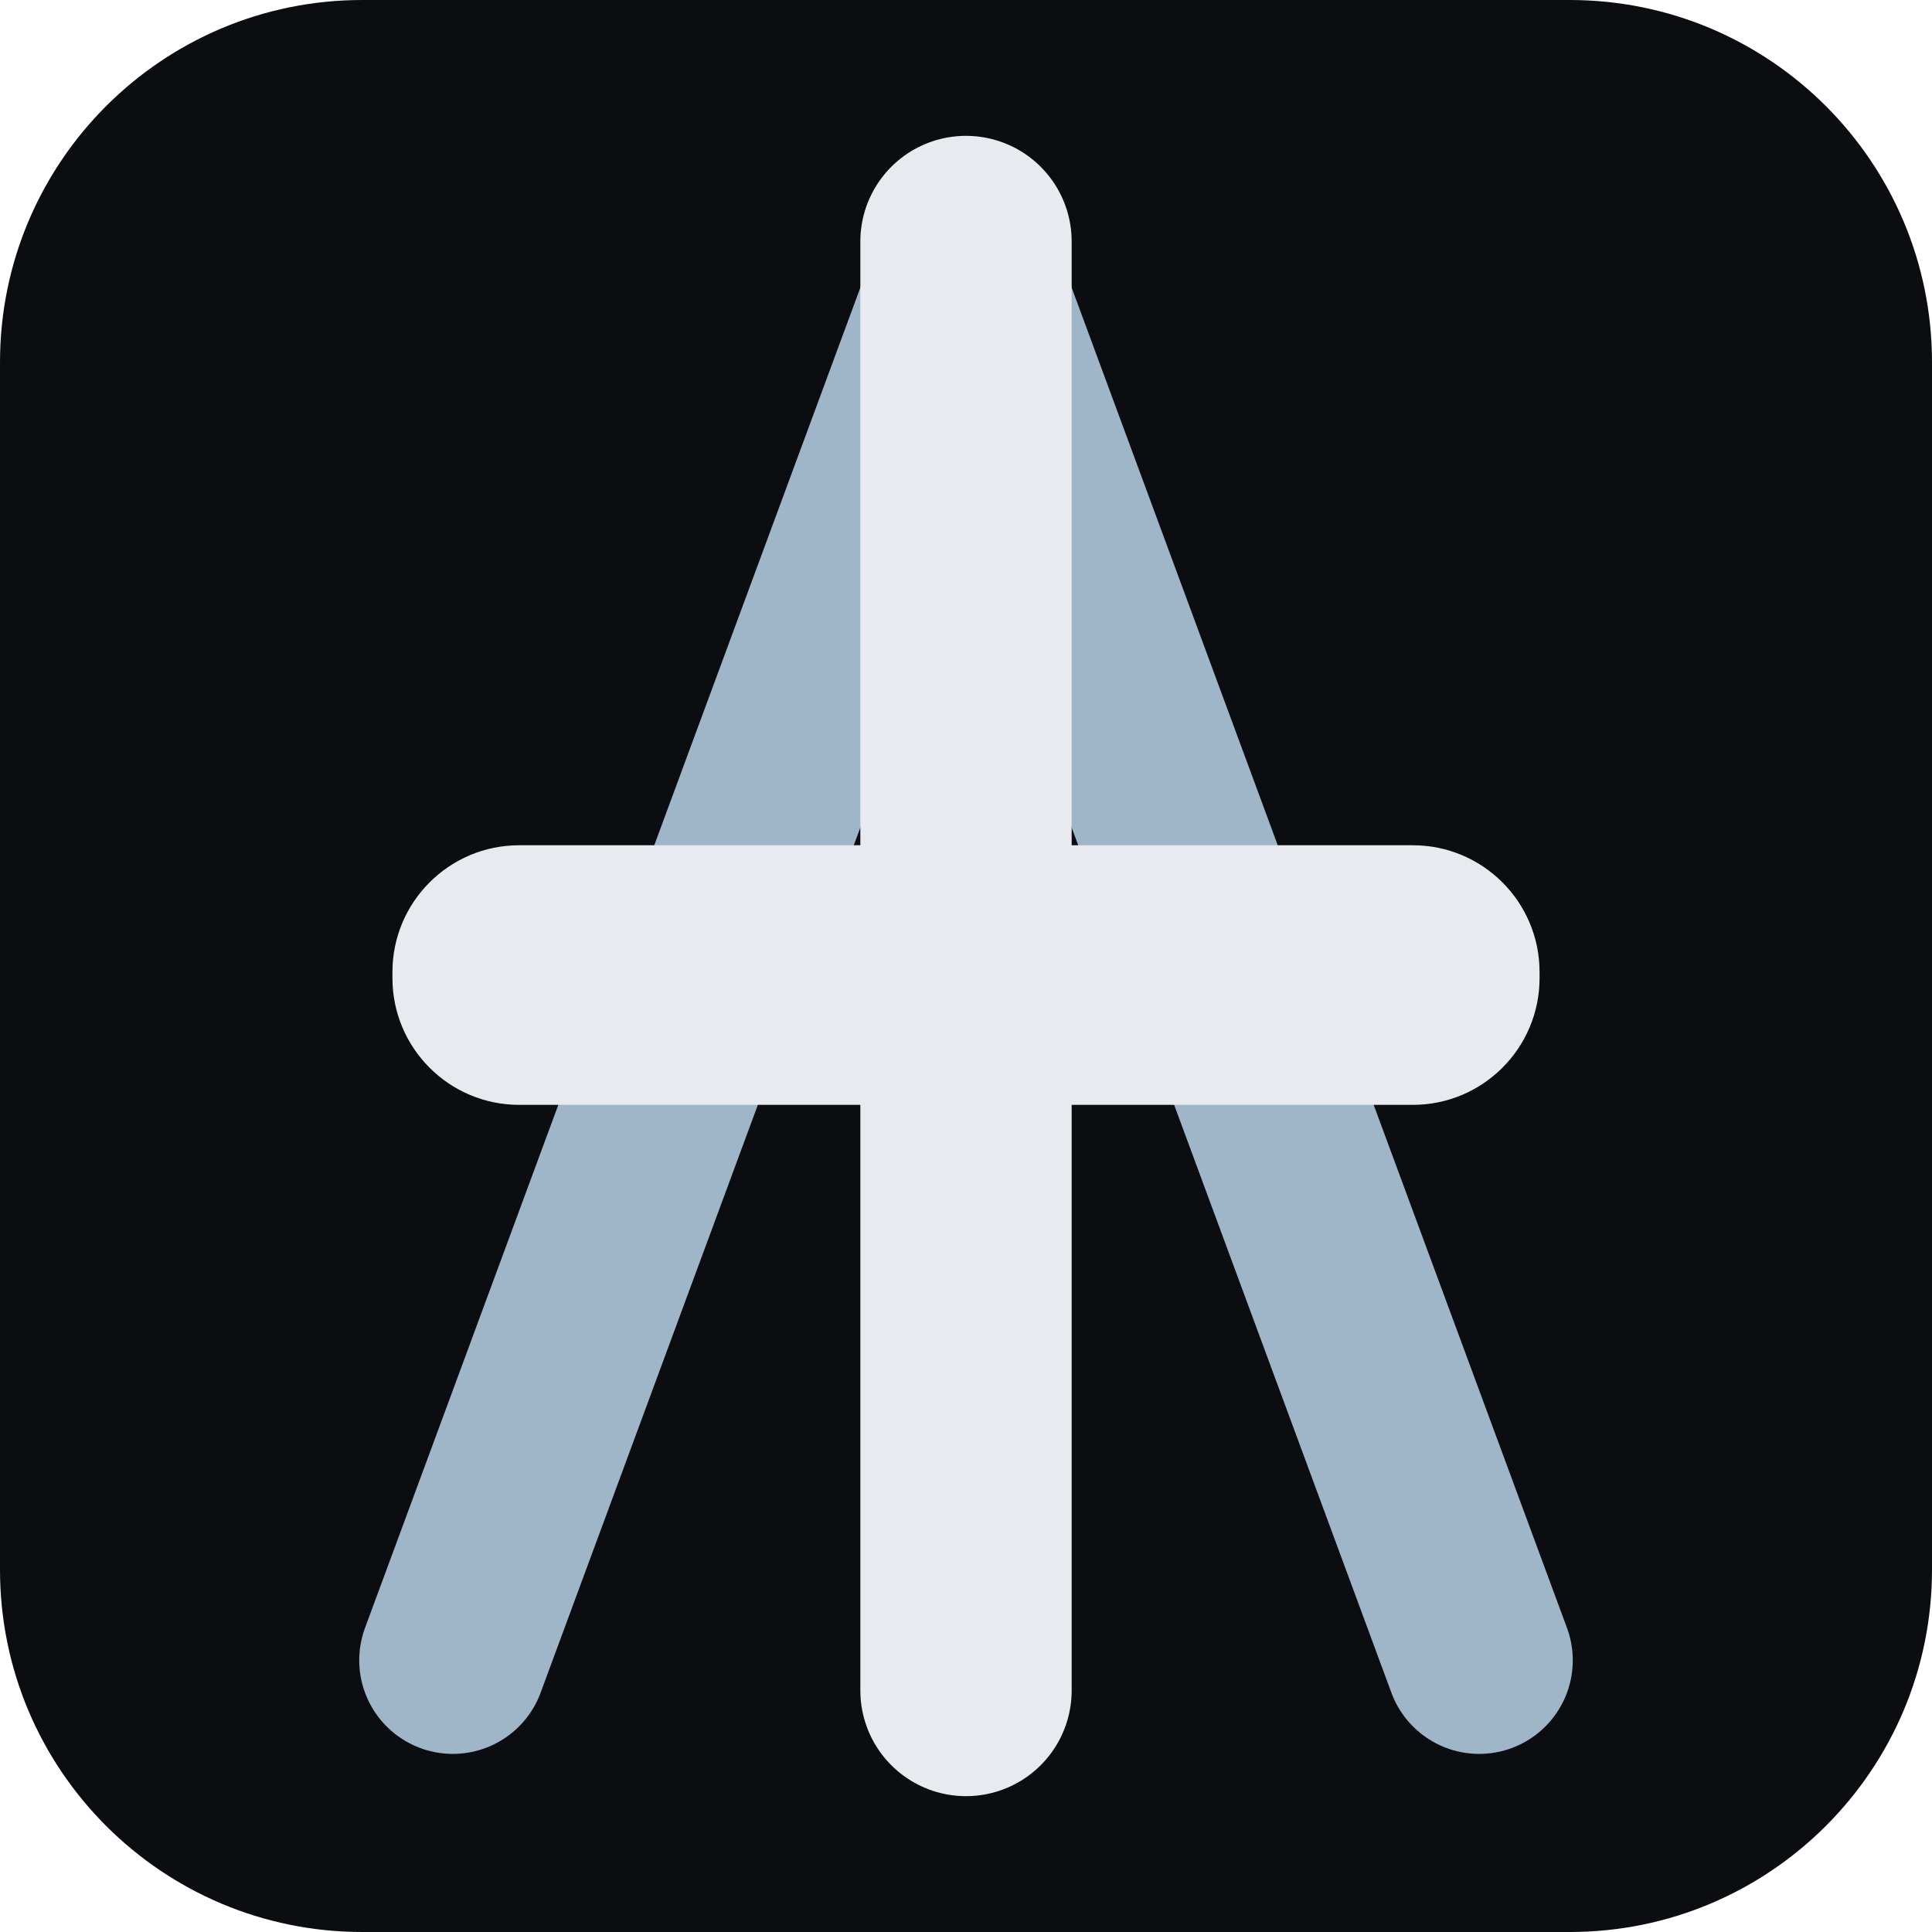
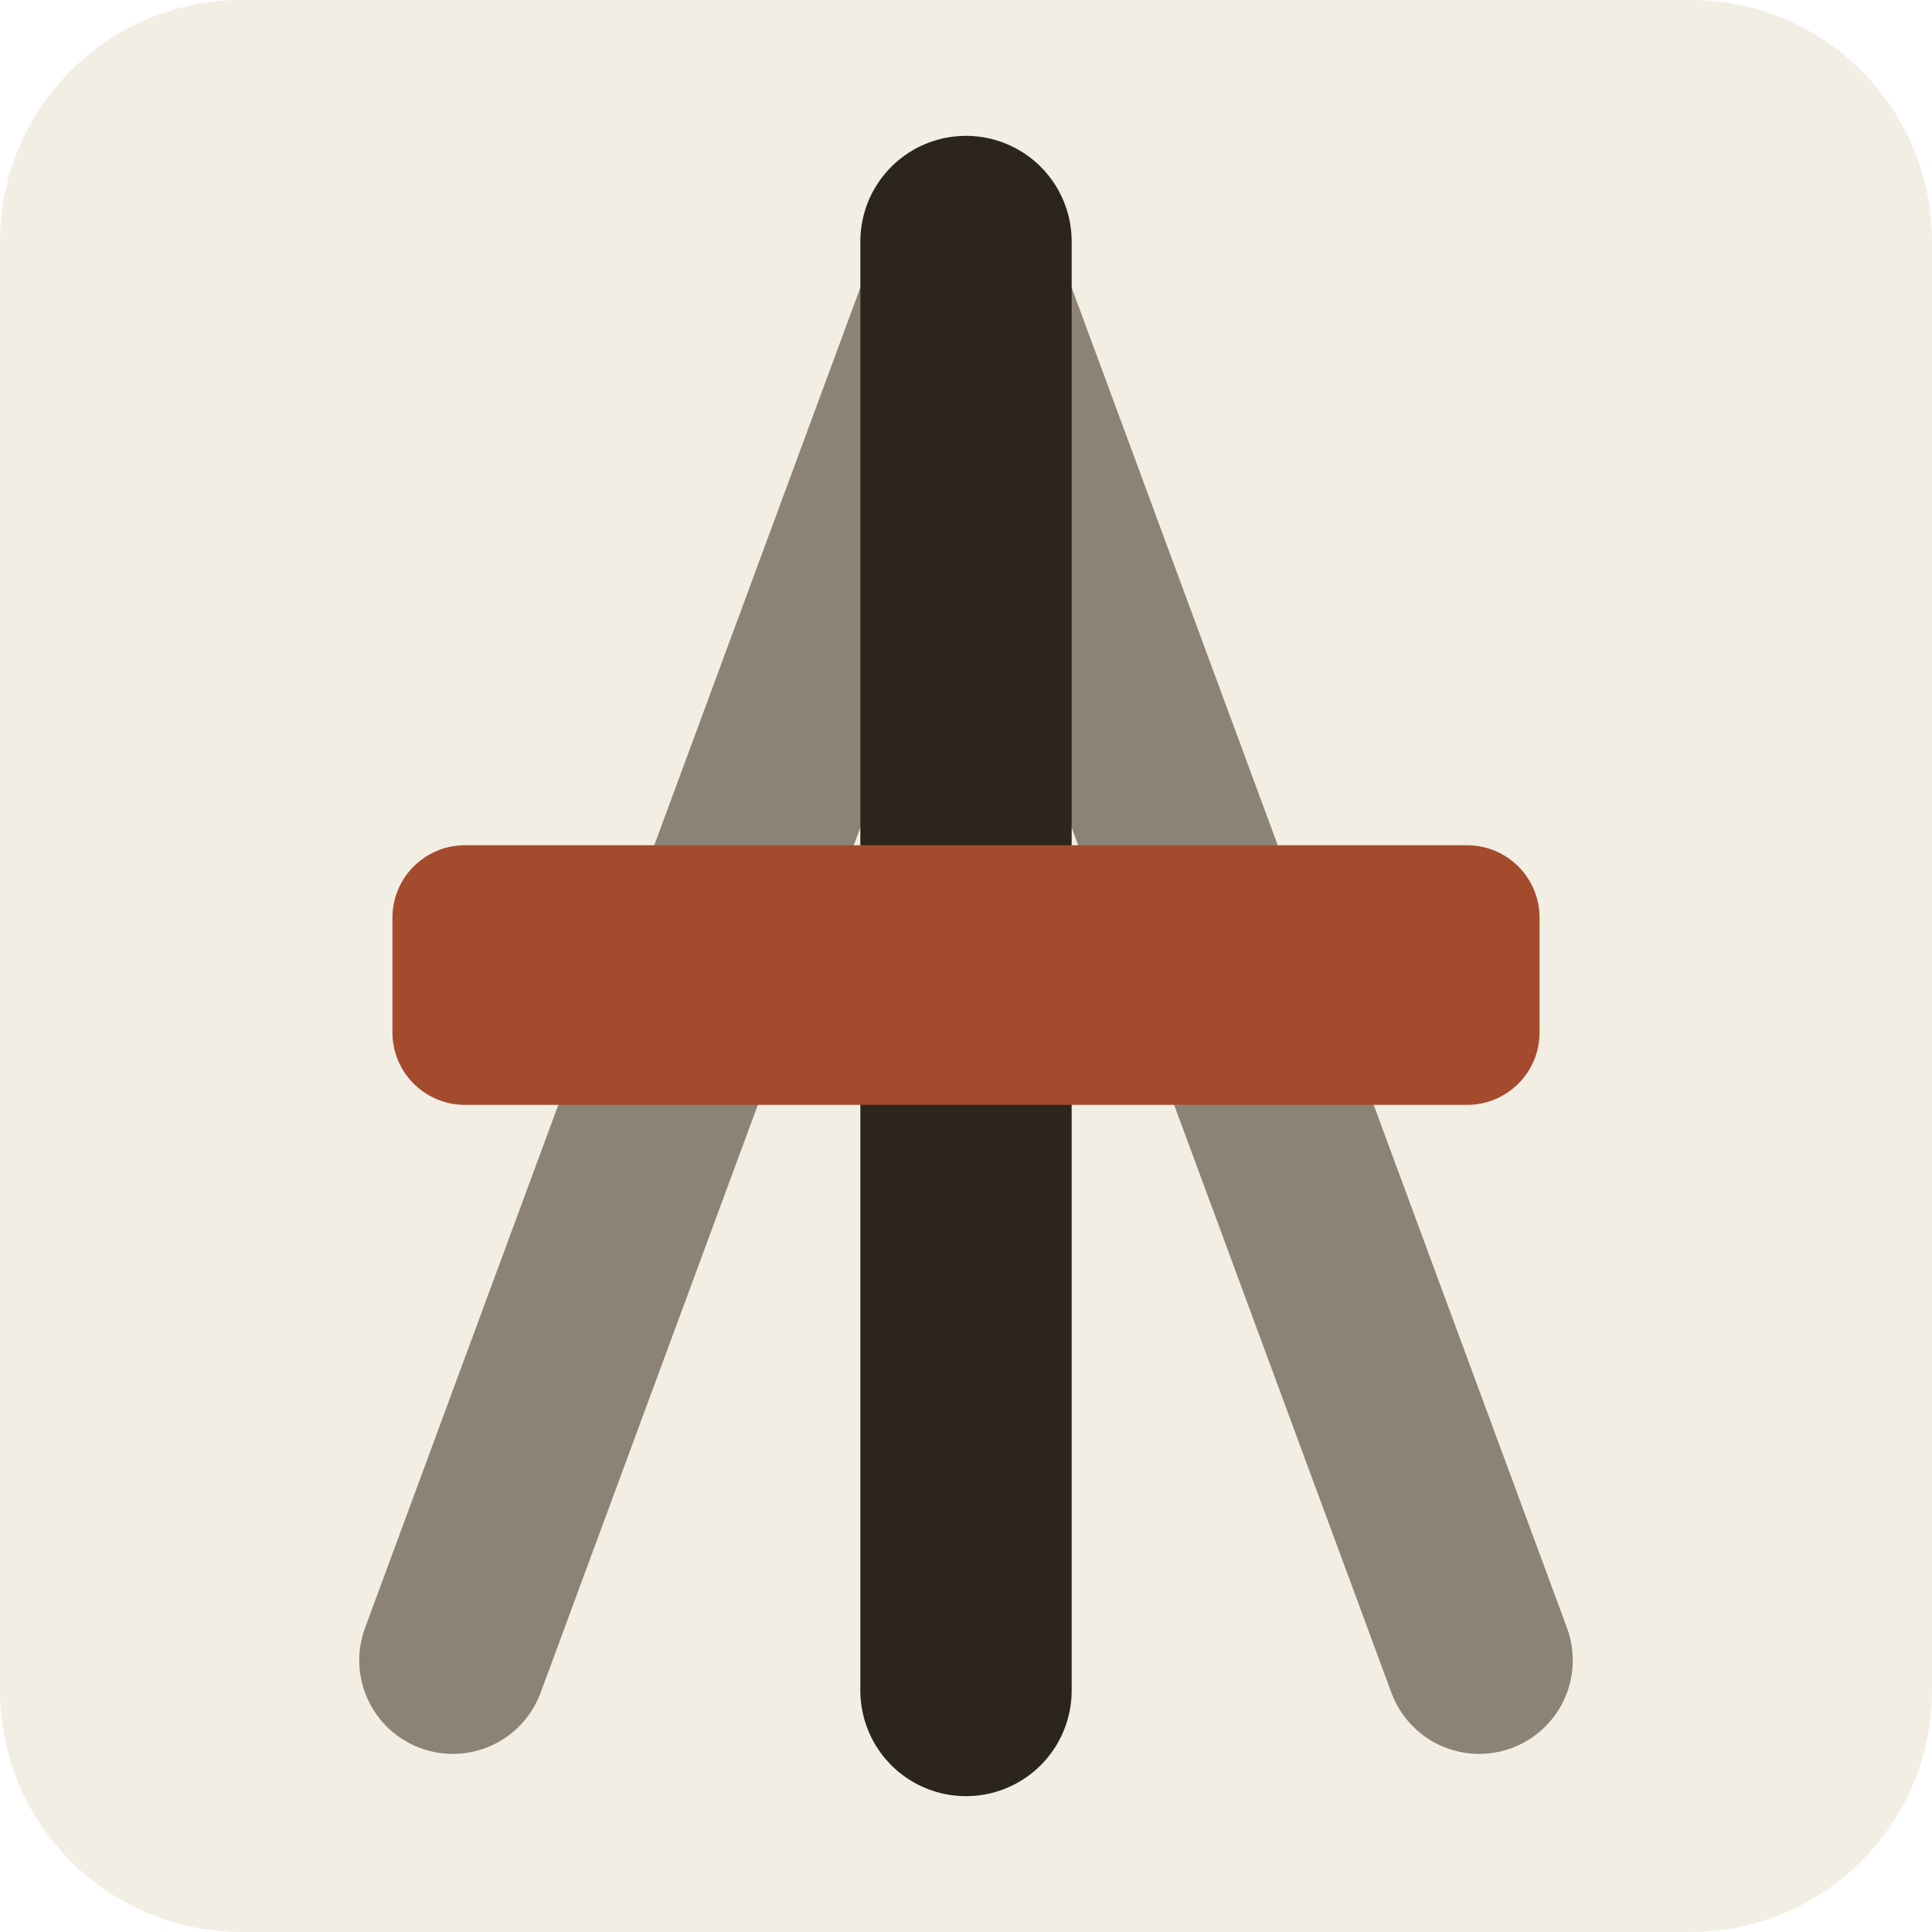
<svg xmlns="http://www.w3.org/2000/svg" viewBox="0 0 16 16">
-   <rect width="16" height="16" rx="3" fill="#0c0d10" />
+   <rect width="16" height="16" rx="2" fill="#f3eee4" />
  <g fill="none" stroke-linecap="round">
-     <path d="M8 2.25 L3.75 13.75" stroke="#9eb6c8" stroke-width="1.55" />
-     <path d="M8 2.25 L12.25 13.75" stroke="#9eb6c8" stroke-width="1.55" />
-     <path d="M8 2 L8 14" stroke="#e8eaef" stroke-width="1.75" />
+     <path d="M8 2.25 L3.75 13.75" stroke="#8c8376" stroke-width="1.55" />
+     <path d="M8 2.25 L12.25 13.75" stroke="#8c8376" stroke-width="1.55" />
+     <path d="M8 2 L8 14" stroke="#2b251c" stroke-width="1.75" />
  </g>
-   <rect x="3.25" y="7" width="9.5" height="2.15" rx="1.05" fill="#e8eaef" />
+   <rect x="3.25" y="7" width="9.5" height="2.15" rx="0.6" fill="#a44b2e" />
</svg>
